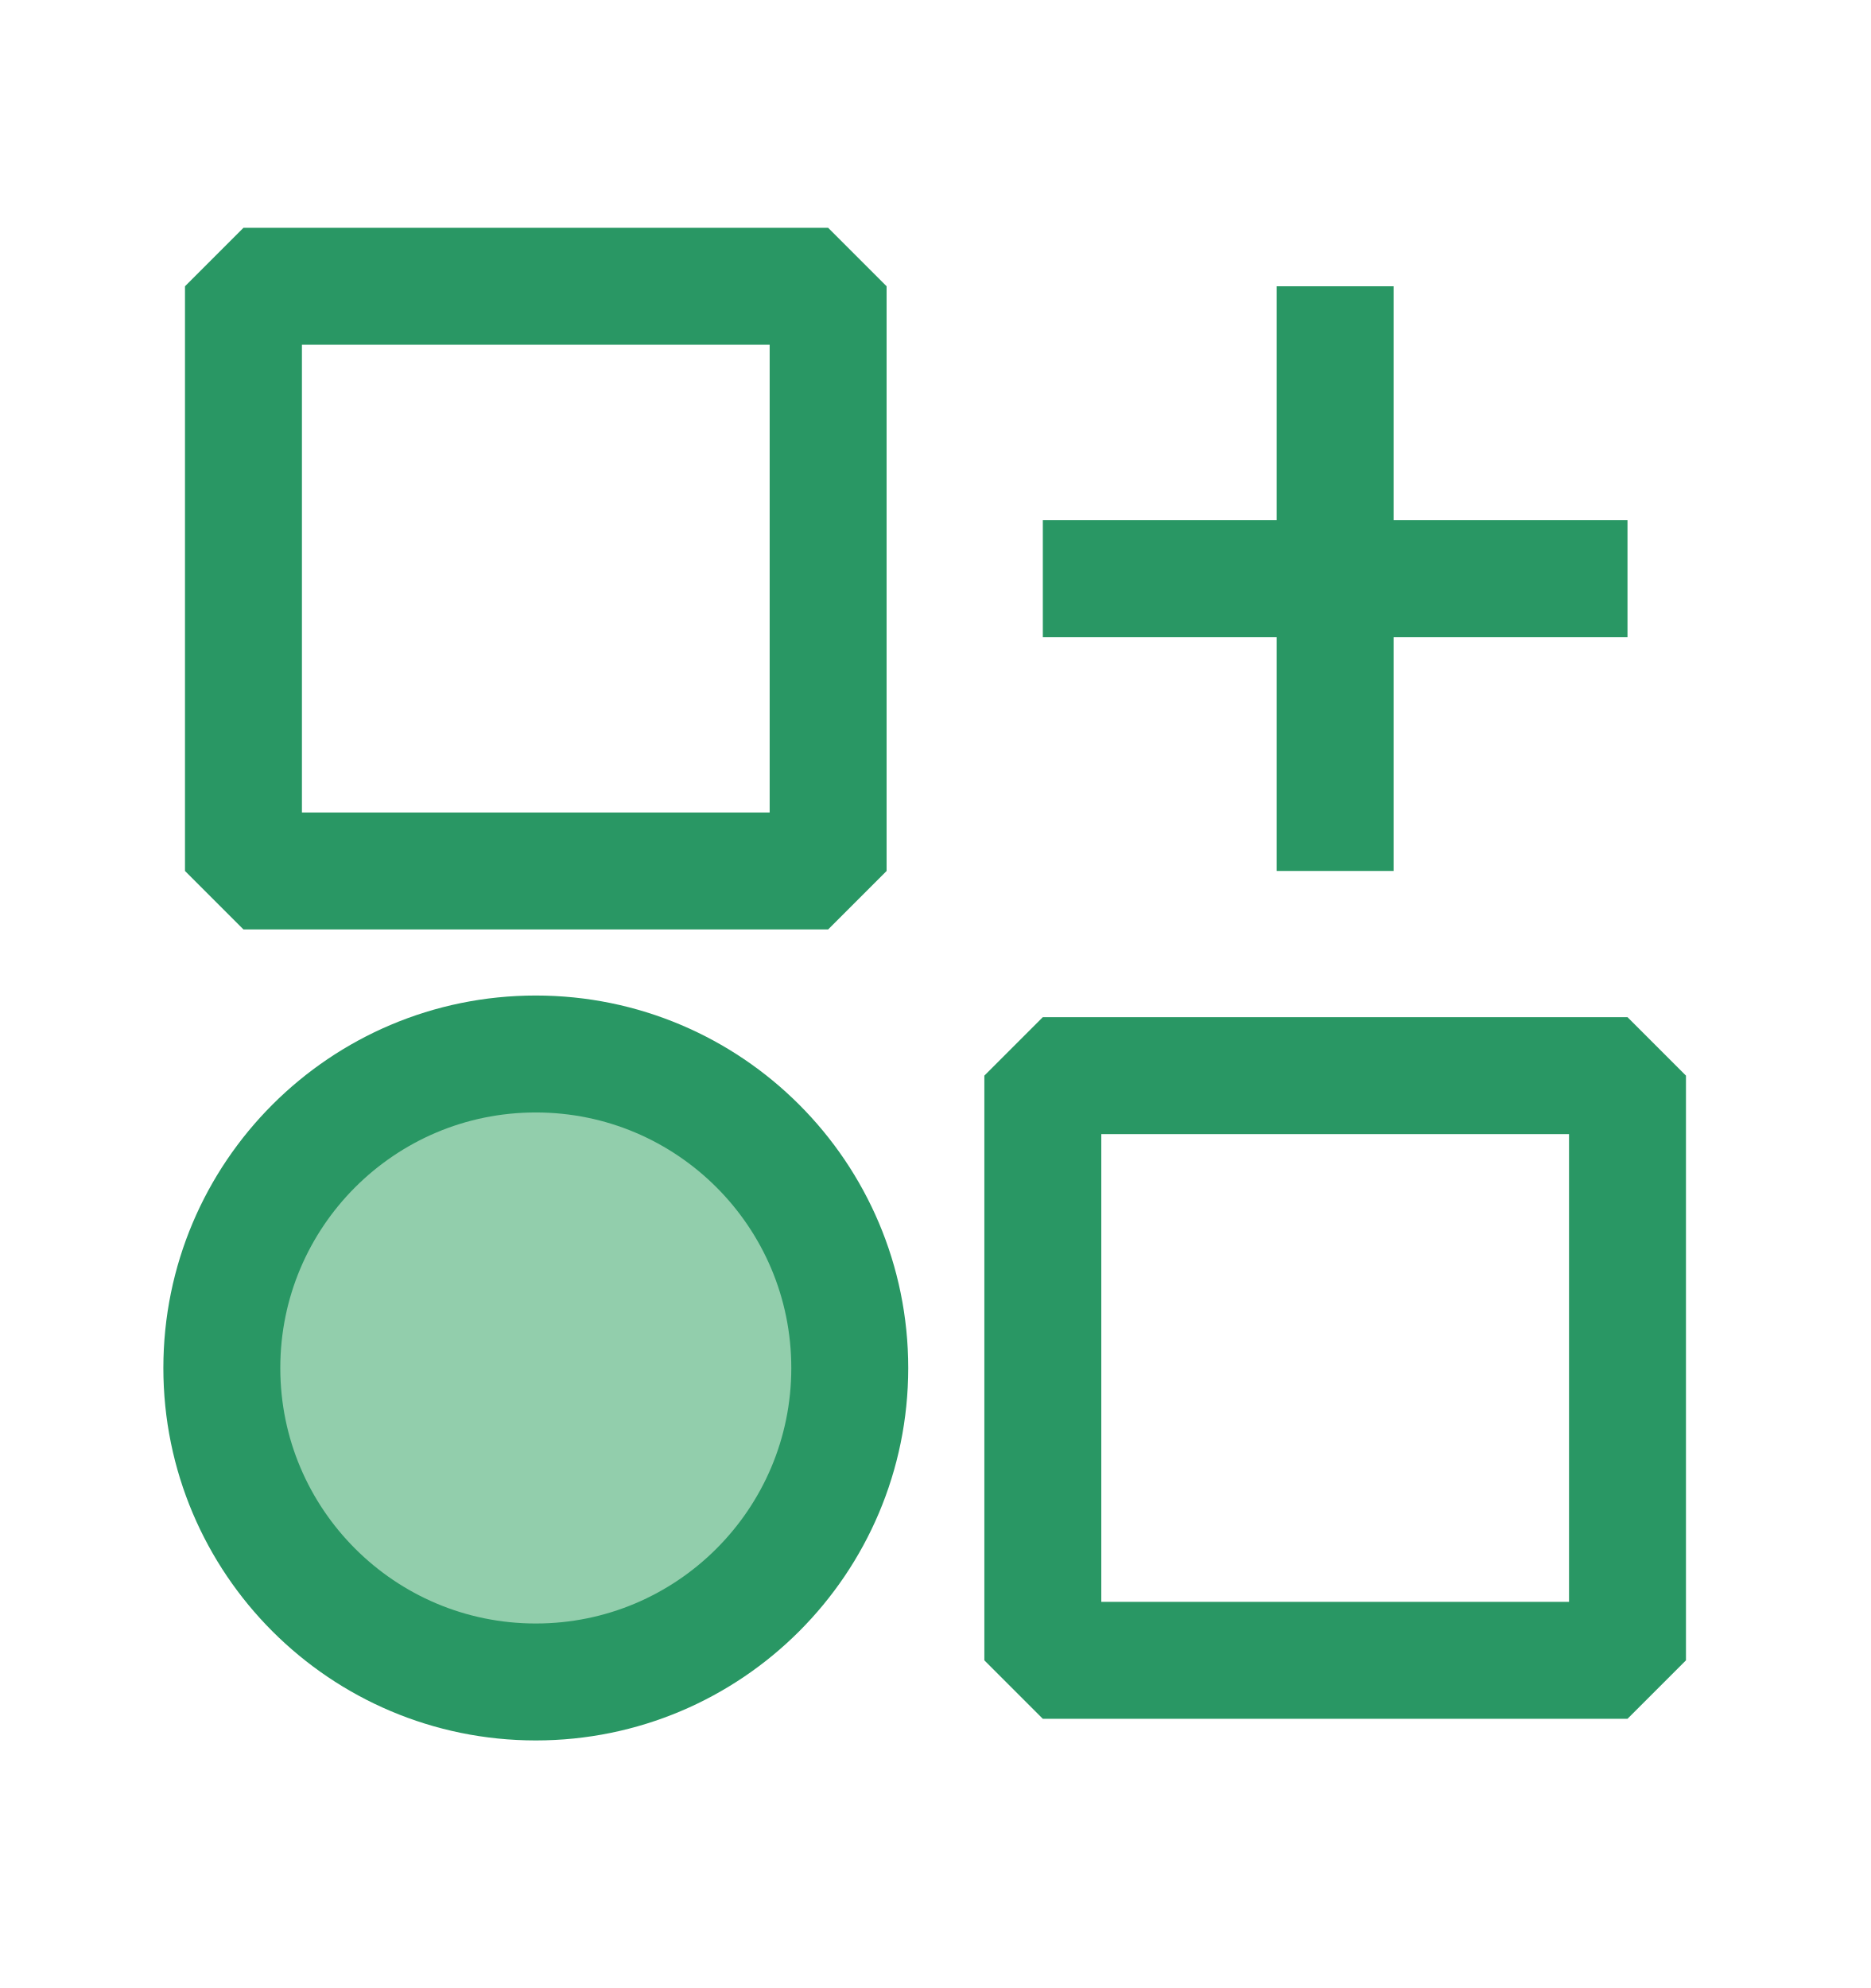
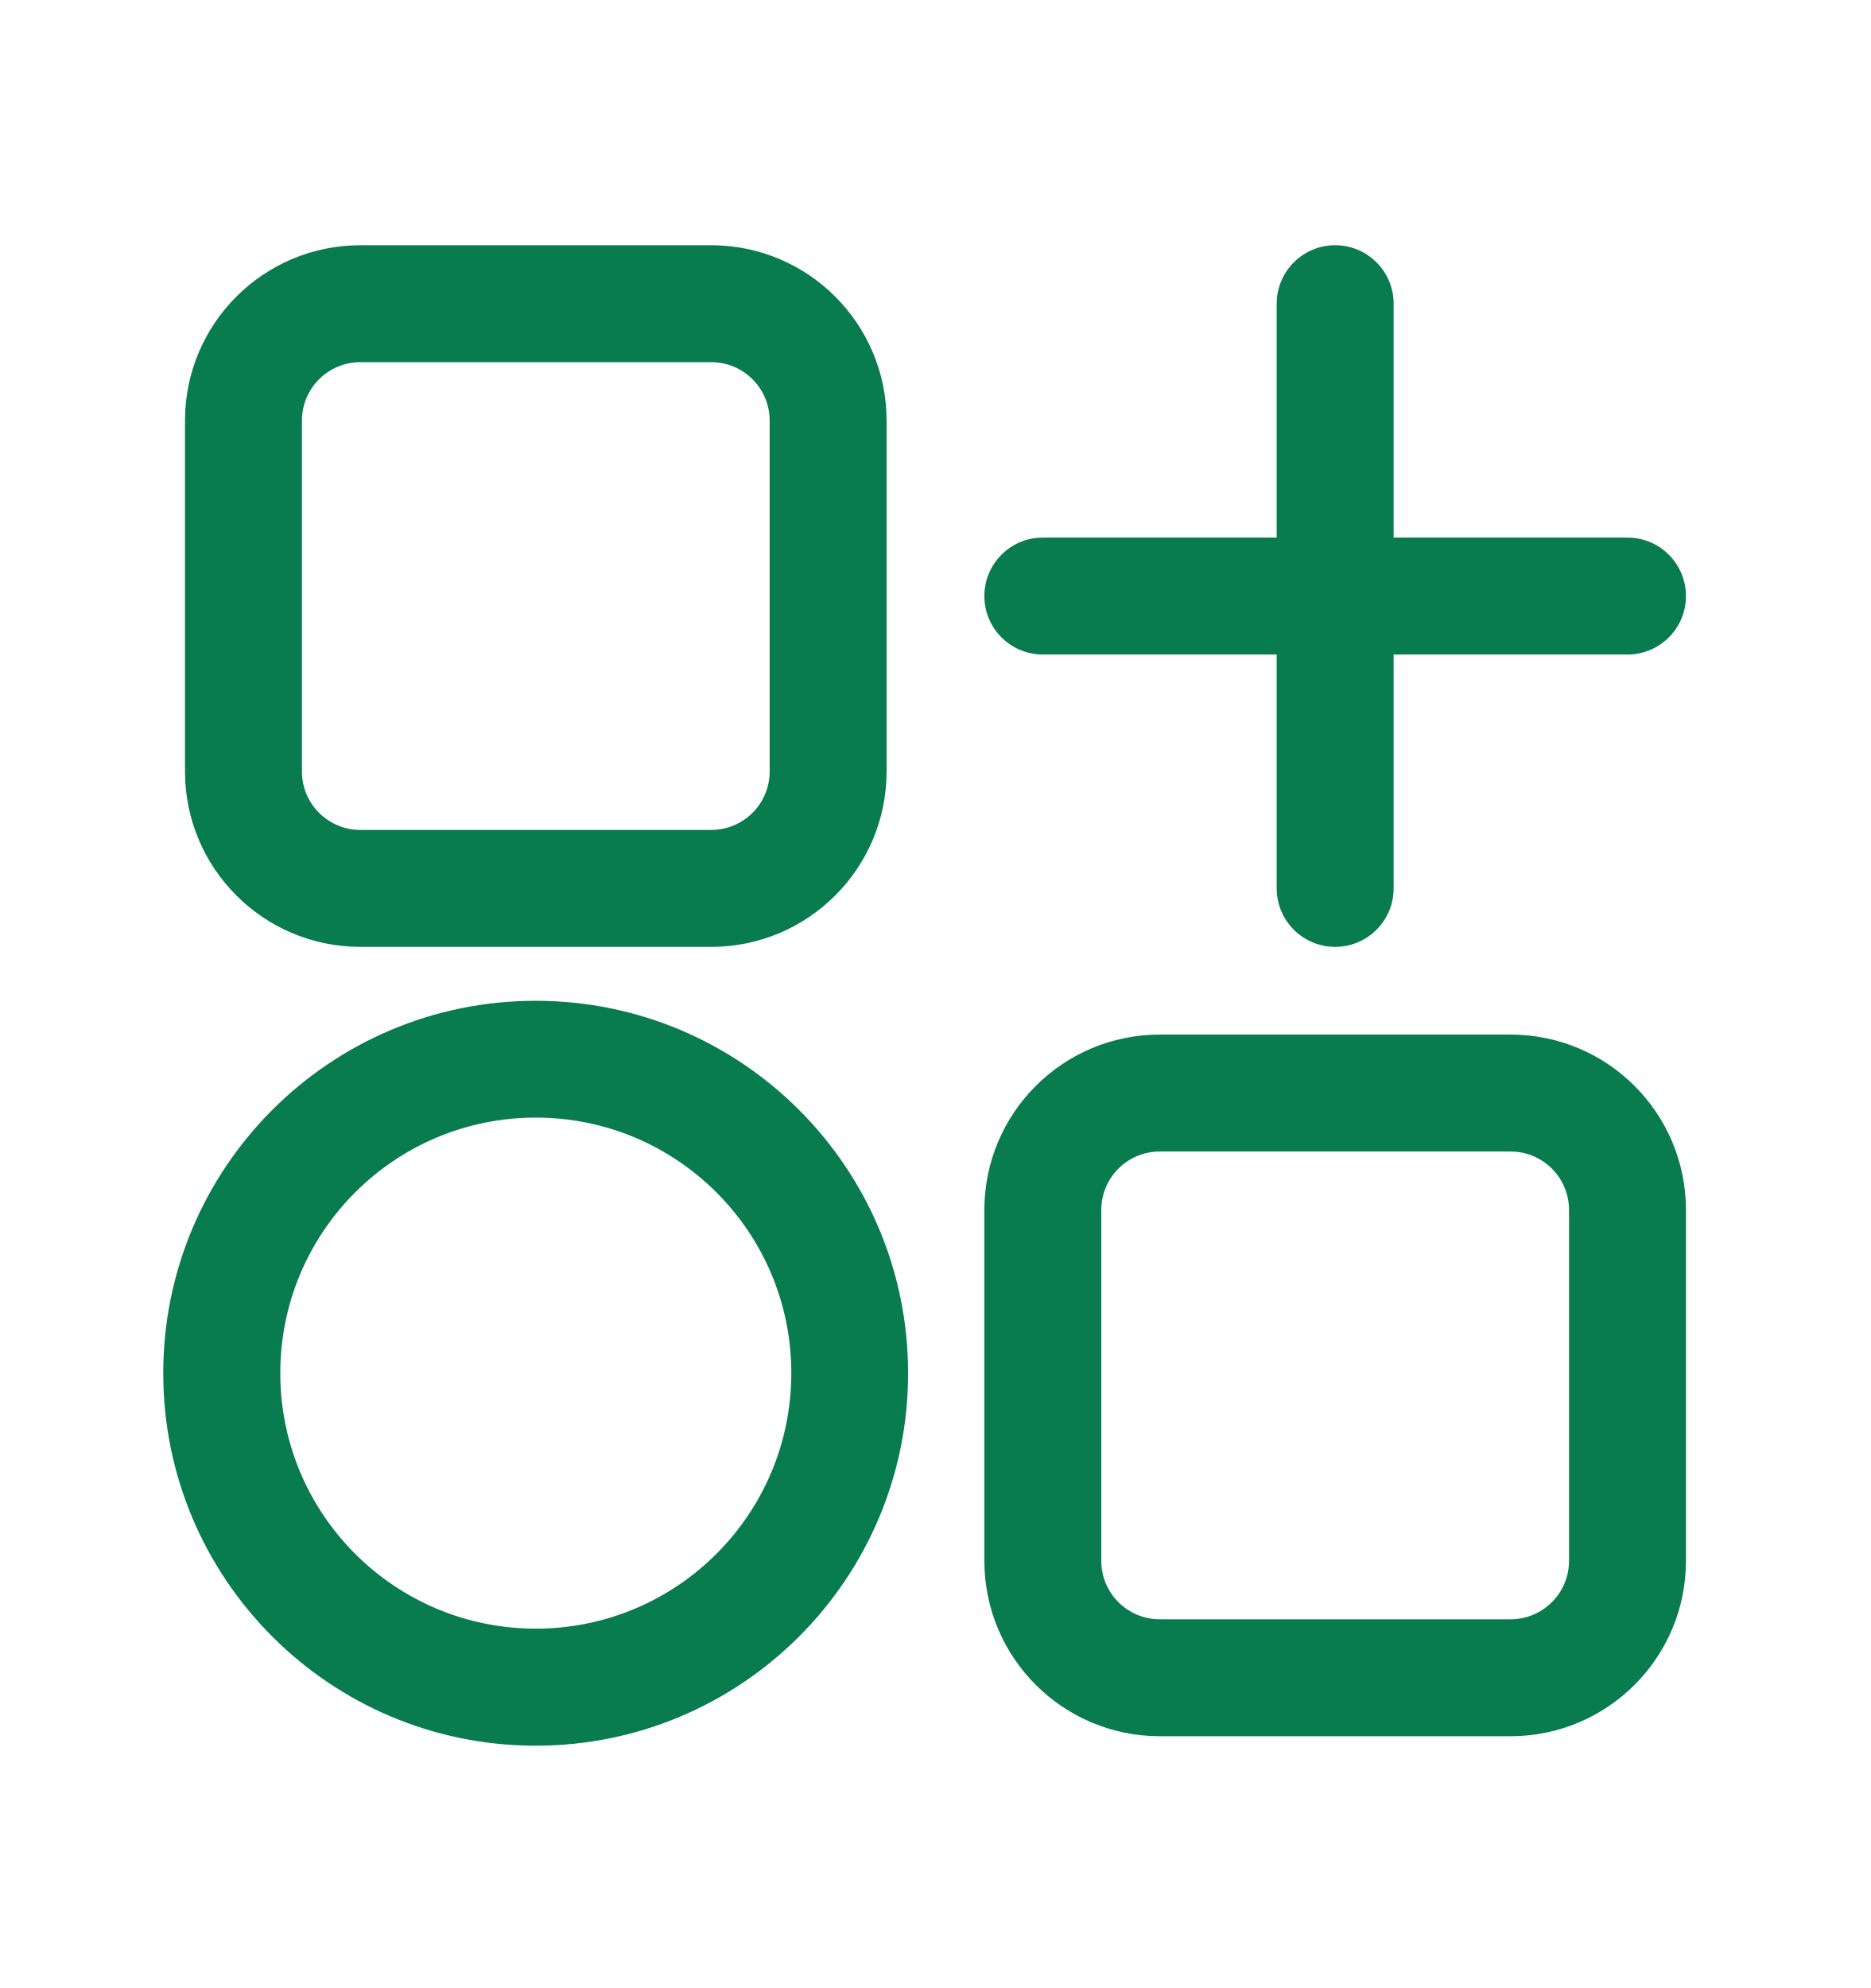
- <svg xmlns="http://www.w3.org/2000/svg" width="16" height="17" viewBox="0 0 16 17" fill="none">
-   <rect x="2.082" y="2.448" width="5" height="5" stroke="#299764" stroke-miterlimit="10" stroke-linejoin="bevel" />
-   <rect x="8.918" y="9.198" width="5" height="5" stroke="#299764" stroke-miterlimit="10" stroke-linejoin="bevel" />
-   <path d="M11.418 2.448V7.448" stroke="#299764" stroke-miterlimit="10" stroke-linejoin="bevel" />
-   <path d="M13.918 4.948L8.918 4.948" stroke="#299764" stroke-miterlimit="10" stroke-linejoin="bevel" />
-   <circle cx="4.582" cy="11.698" r="2.685" fill="#92CEAC" stroke="#299764" stroke-miterlimit="10" stroke-linejoin="bevel" />
+ <svg xmlns="http://www.w3.org/2000/svg" width="16" height="17" fill="none">
+   <path fill="#097C4F" fill-rule="evenodd" d="M1.582 3.597a1.5 1.5 0 0 1 1.5-1.5h3a1.5 1.5 0 0 1 1.5 1.5v3a1.5 1.5 0 0 1-1.5 1.5h-3a1.5 1.5 0 0 1-1.5-1.5v-3Zm1.5-.5a.5.5 0 0 0-.5.5v3a.5.5 0 0 0 .5.5h3a.5.5 0 0 0 .5-.5v-3a.5.5 0 0 0-.5-.5h-3Zm8.336-1a.5.5 0 0 1 .5.5v2h2a.5.5 0 0 1 0 1h-2v2a.5.5 0 0 1-1 0v-2h-2a.5.5 0 0 1 0-1h2v-2a.5.5 0 0 1 .5-.5Zm-6.836 7.46a2.185 2.185 0 1 0 0 4.37 2.185 2.185 0 0 0 0-4.37Zm-3.186 2.186a3.185 3.185 0 1 1 6.37 0 3.185 3.185 0 0 1-6.37 0Zm7.022-1.396a1.5 1.5 0 0 1 1.5-1.5h3a1.5 1.5 0 0 1 1.5 1.5v3a1.5 1.5 0 0 1-1.5 1.5h-3a1.5 1.5 0 0 1-1.5-1.5v-3Zm1.5-.5a.5.5 0 0 0-.5.5v3a.5.5 0 0 0 .5.5h3a.5.5 0 0 0 .5-.5v-3a.5.5 0 0 0-.5-.5h-3Z" clip-rule="evenodd" />
</svg>
